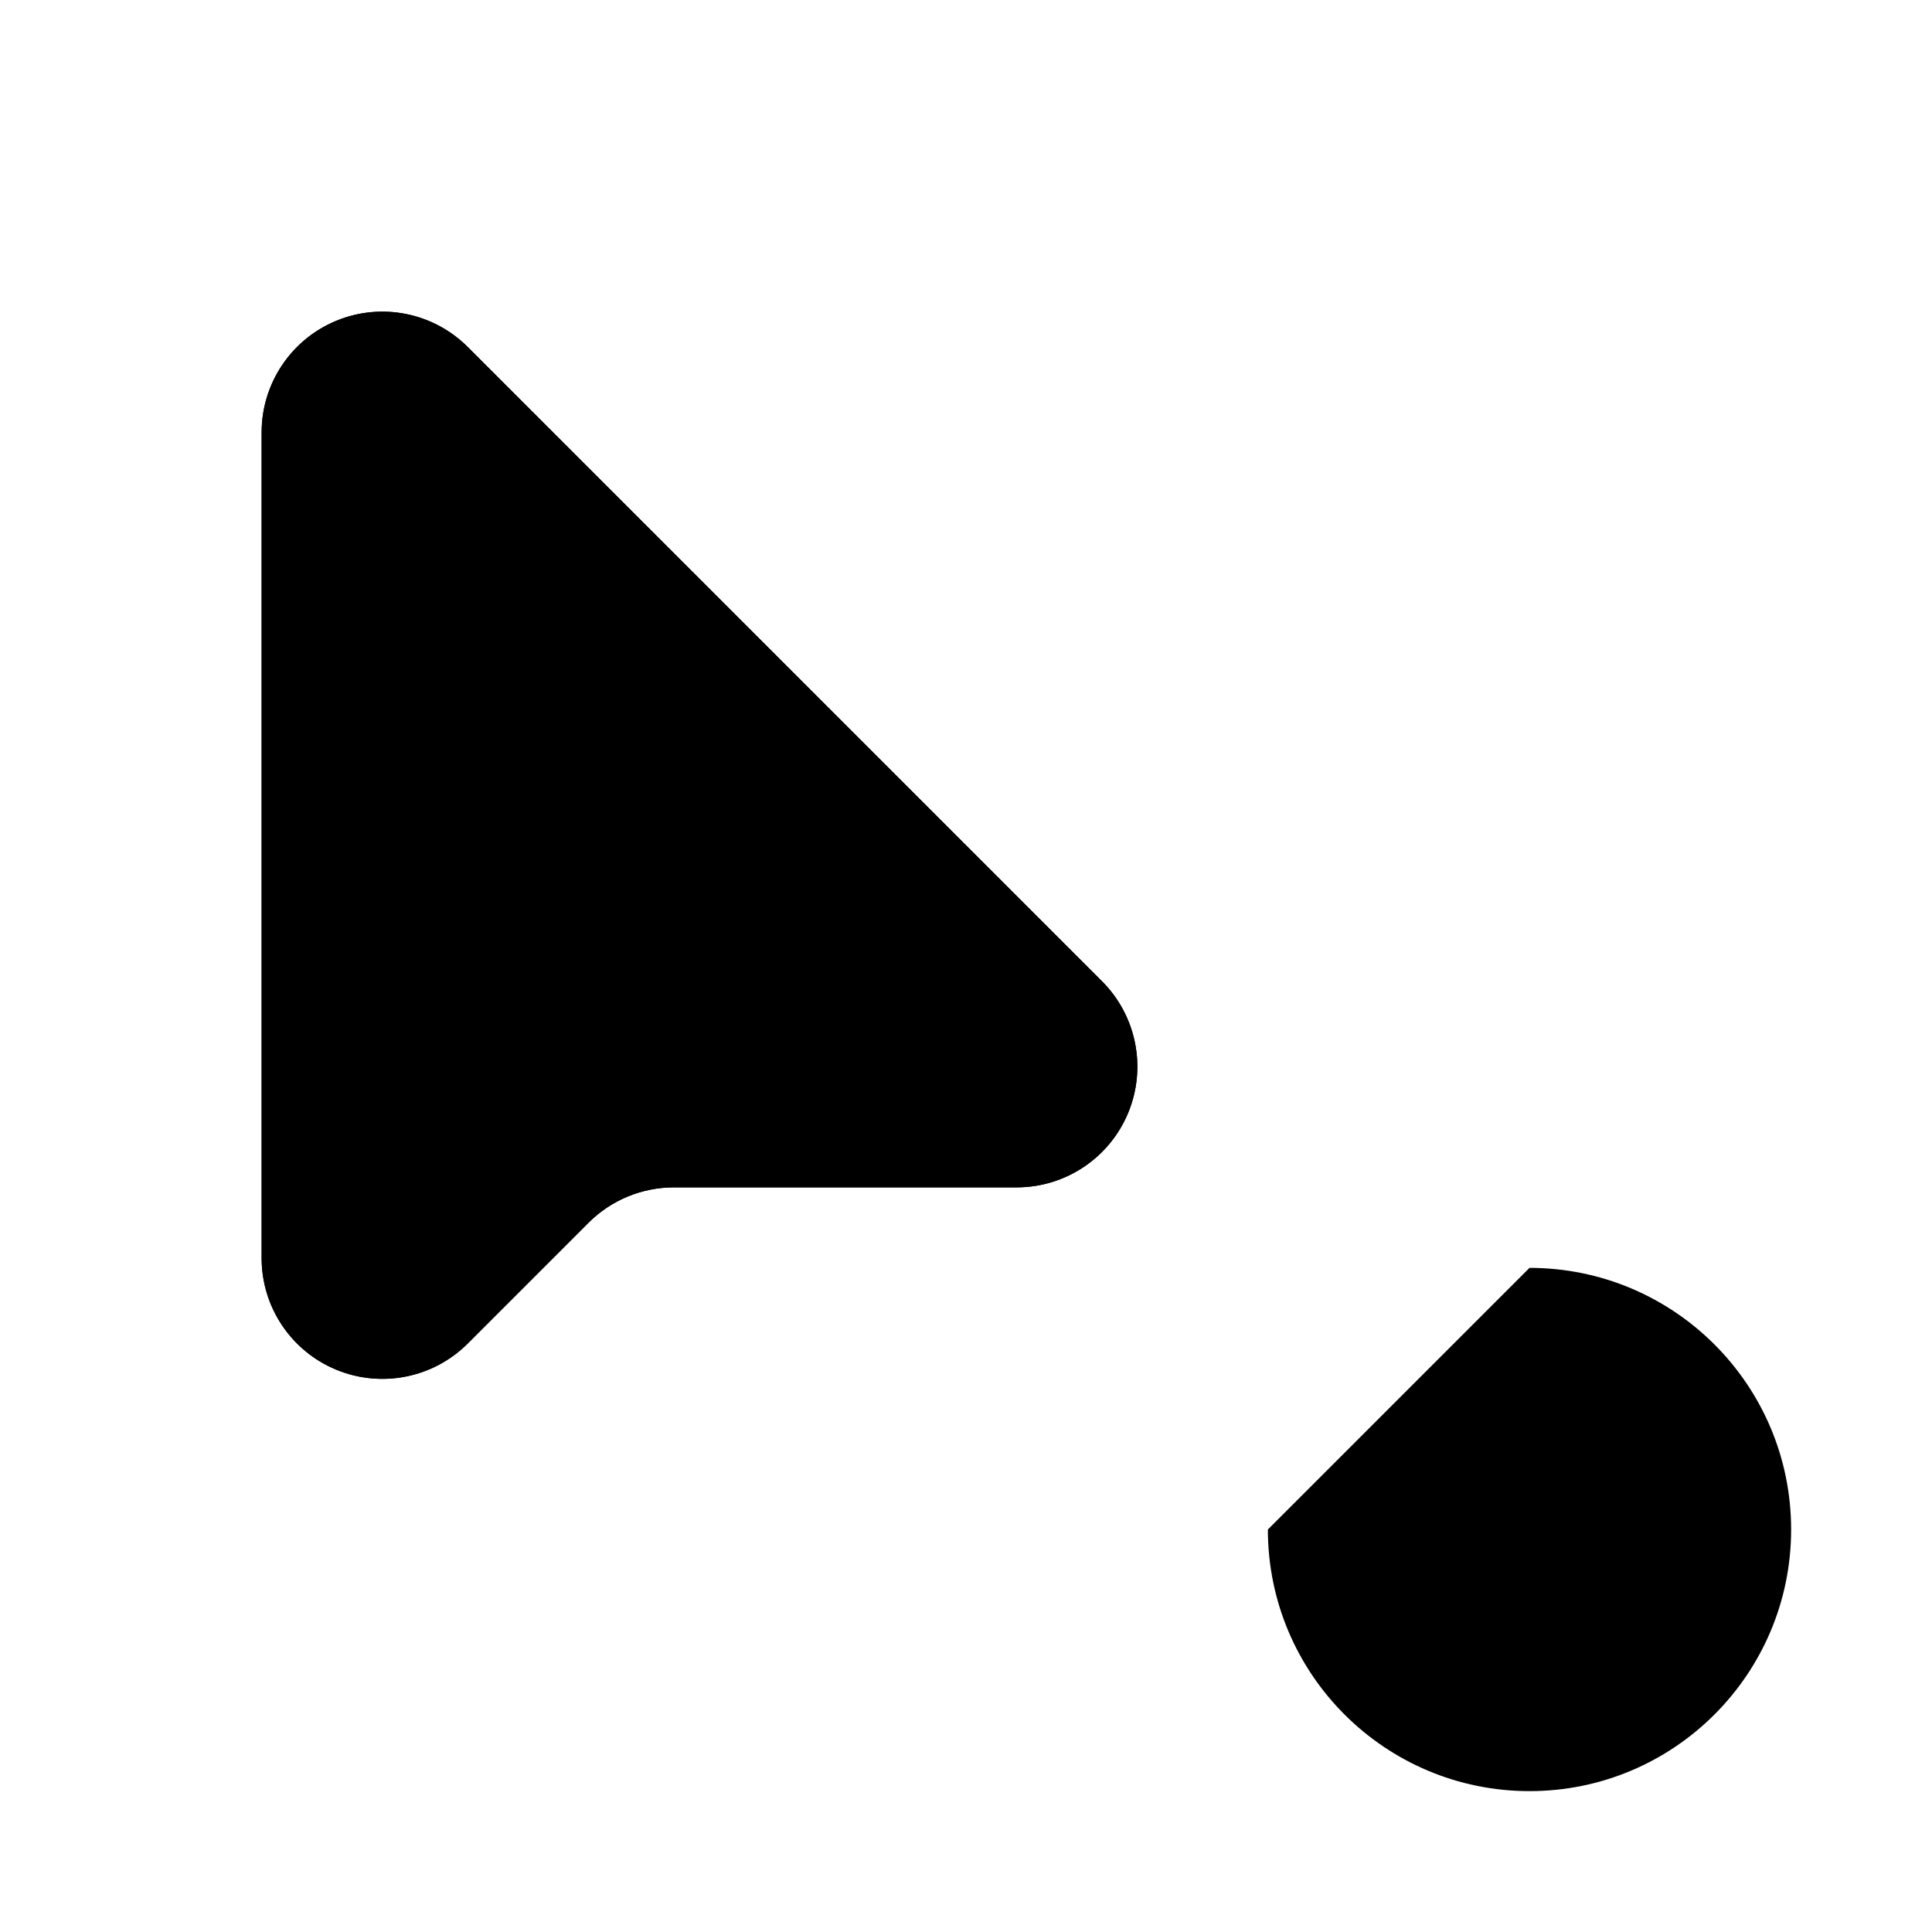
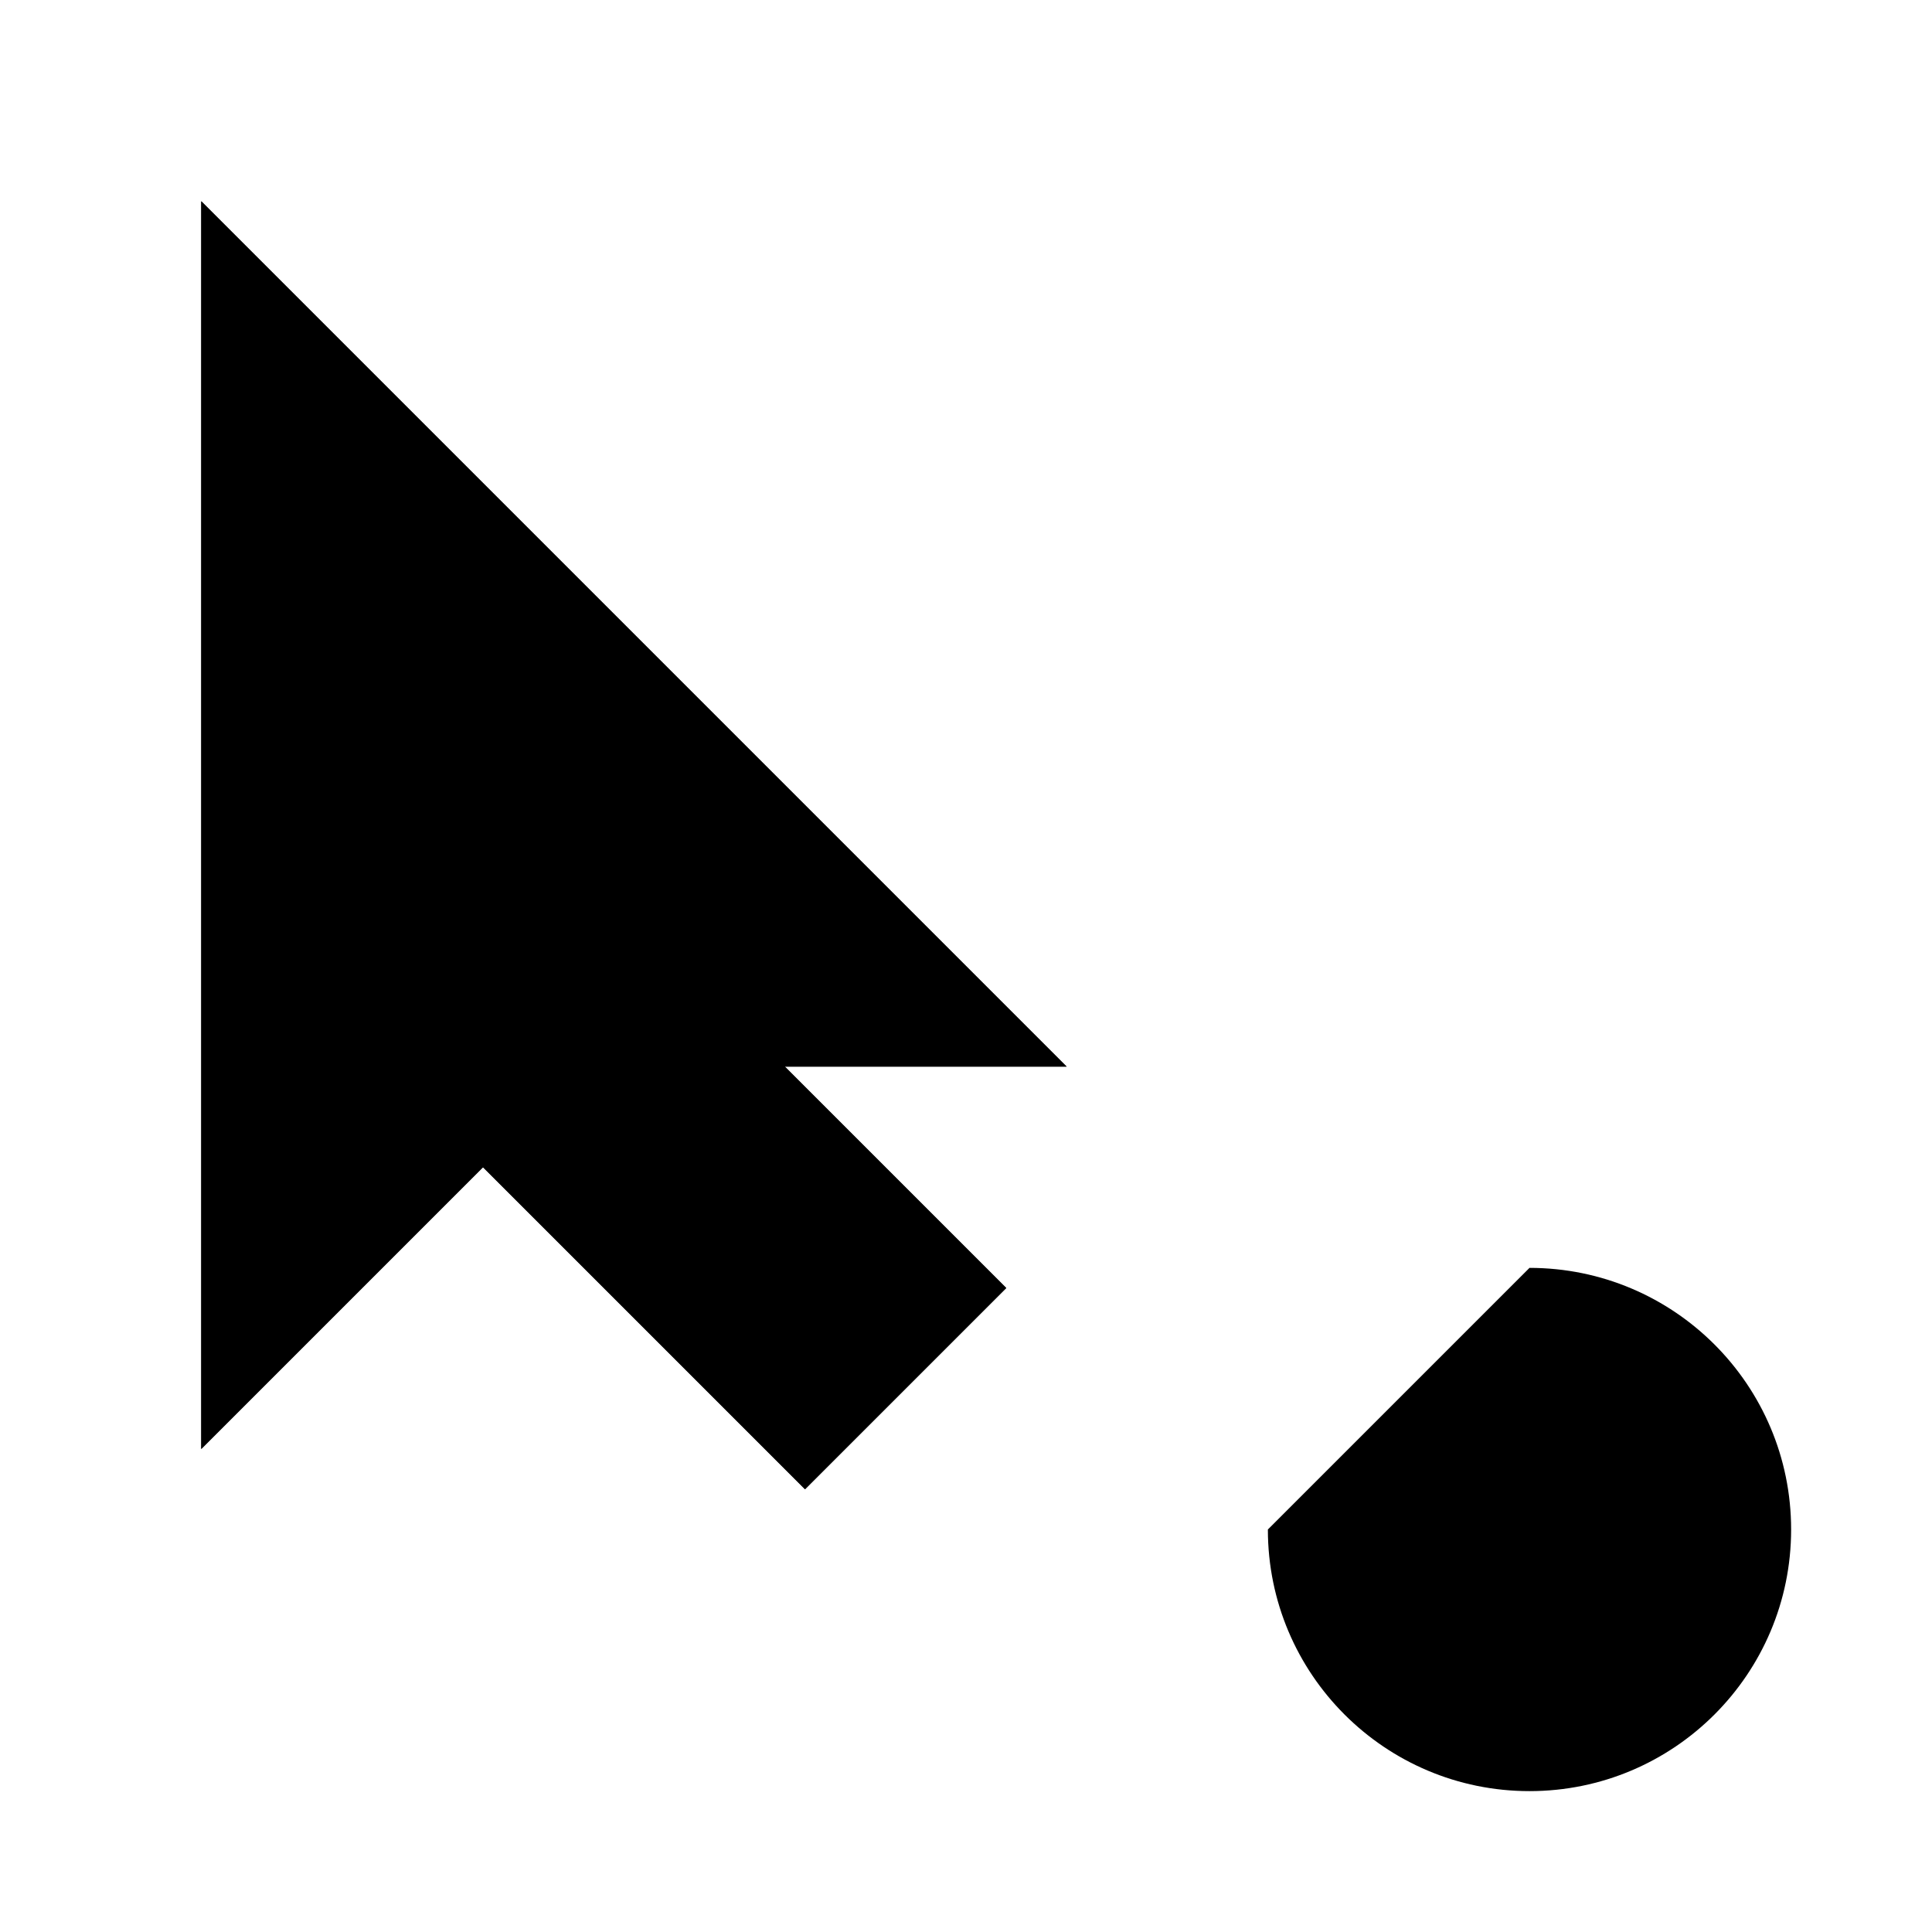
<svg xmlns="http://www.w3.org/2000/svg" viewBox="0 0 24 24" data-aliases="agent-status working running busy">
-   <path d="M9.75 8.25L13.689 12.189A1.5 1.5 0 0 1 12.629 14.75L8.371 14.75A1.5 1.5 0 0 0 7.311 15.189L5.811 16.689A1.5 1.5 0 0 1 3.25 15.629L3.25 5.371A1.5 1.5 0 0 1 5.811 4.311Z" />
-   <path d="M9.75 8.25L13.689 12.189A1.5 1.5 0 0 1 12.629 14.75L8.371 14.75A1.5 1.5 0 0 0 7.311 15.189L5.811 16.689A1.5 1.5 0 0 1 3.25 15.629L3.25 5.371A1.5 1.5 0 0 1 5.811 4.311Z" data-role="silhouette" />
+   <path d="M2.5 2.5V18L6 14.5L10 18.5L12.5 16L9.75 13.25H13.25Z" />
+   <path d="M2.5 2.5V18L6 14.5L10 18.5L12.5 16L9.75 13.25H13.25Z" data-role="silhouette" />
  <path d="M19 15.75A3.25 3.25 0 1 1 15.75 19" />
</svg>
